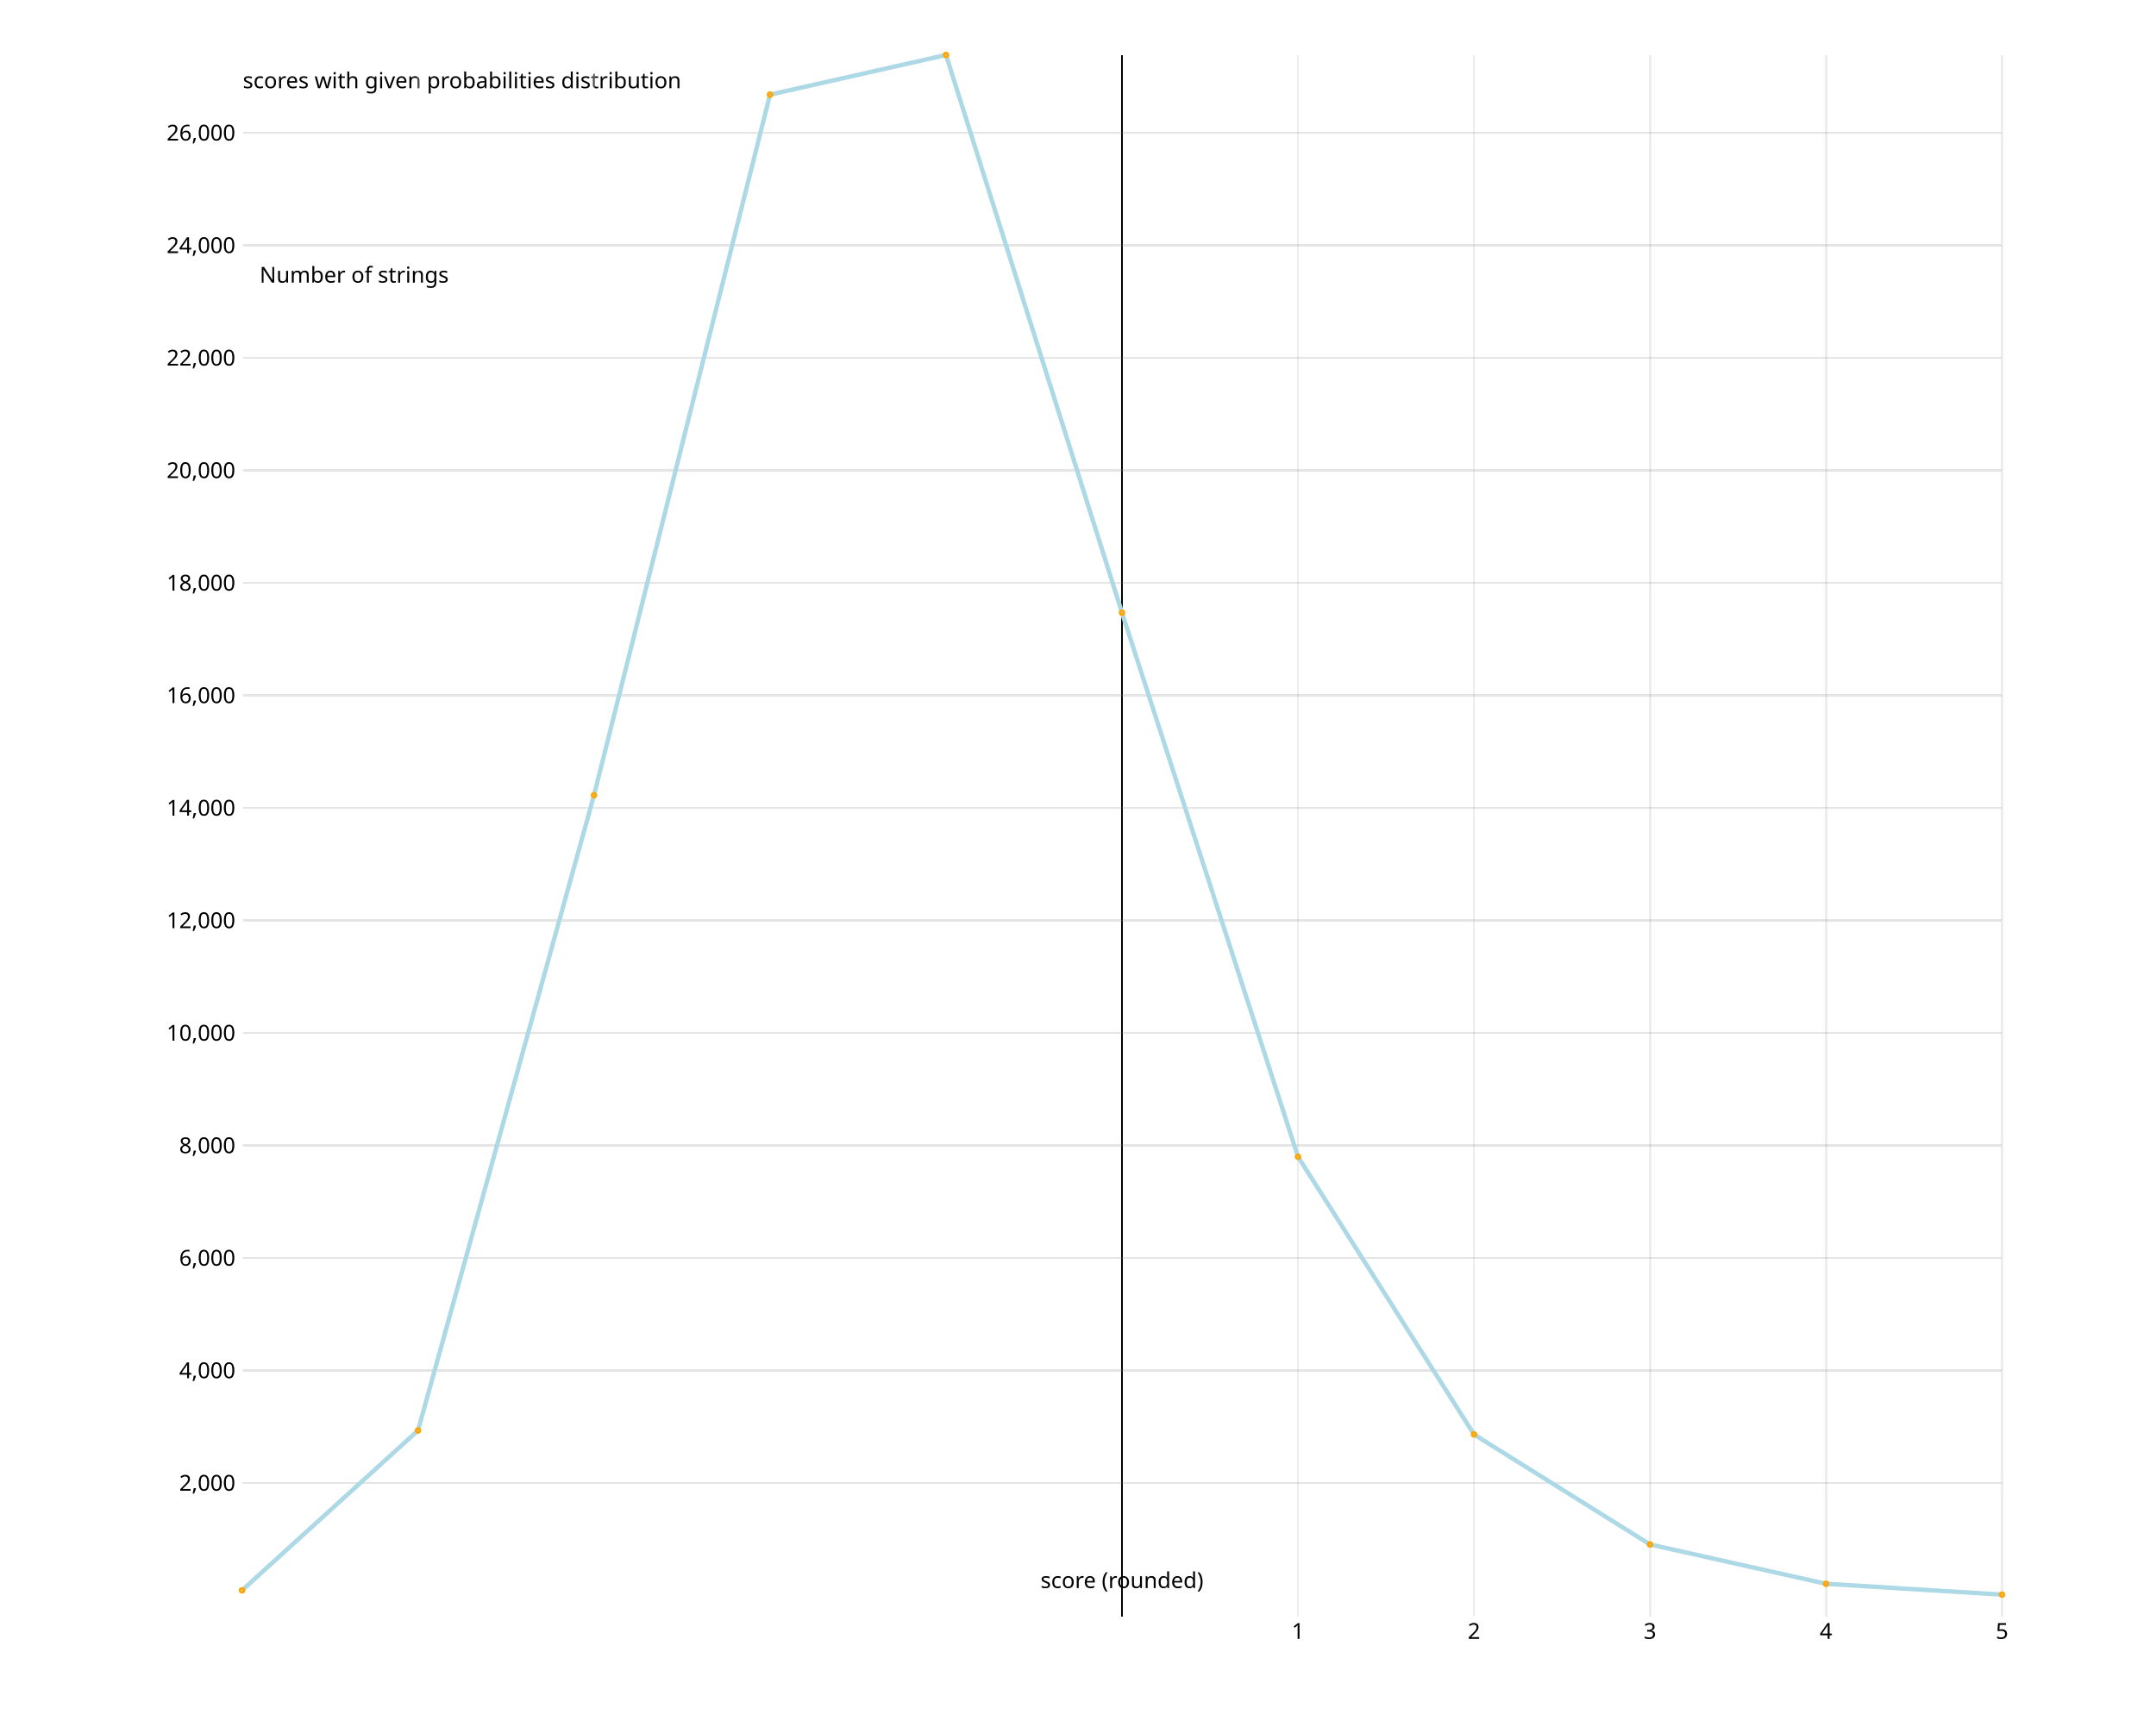
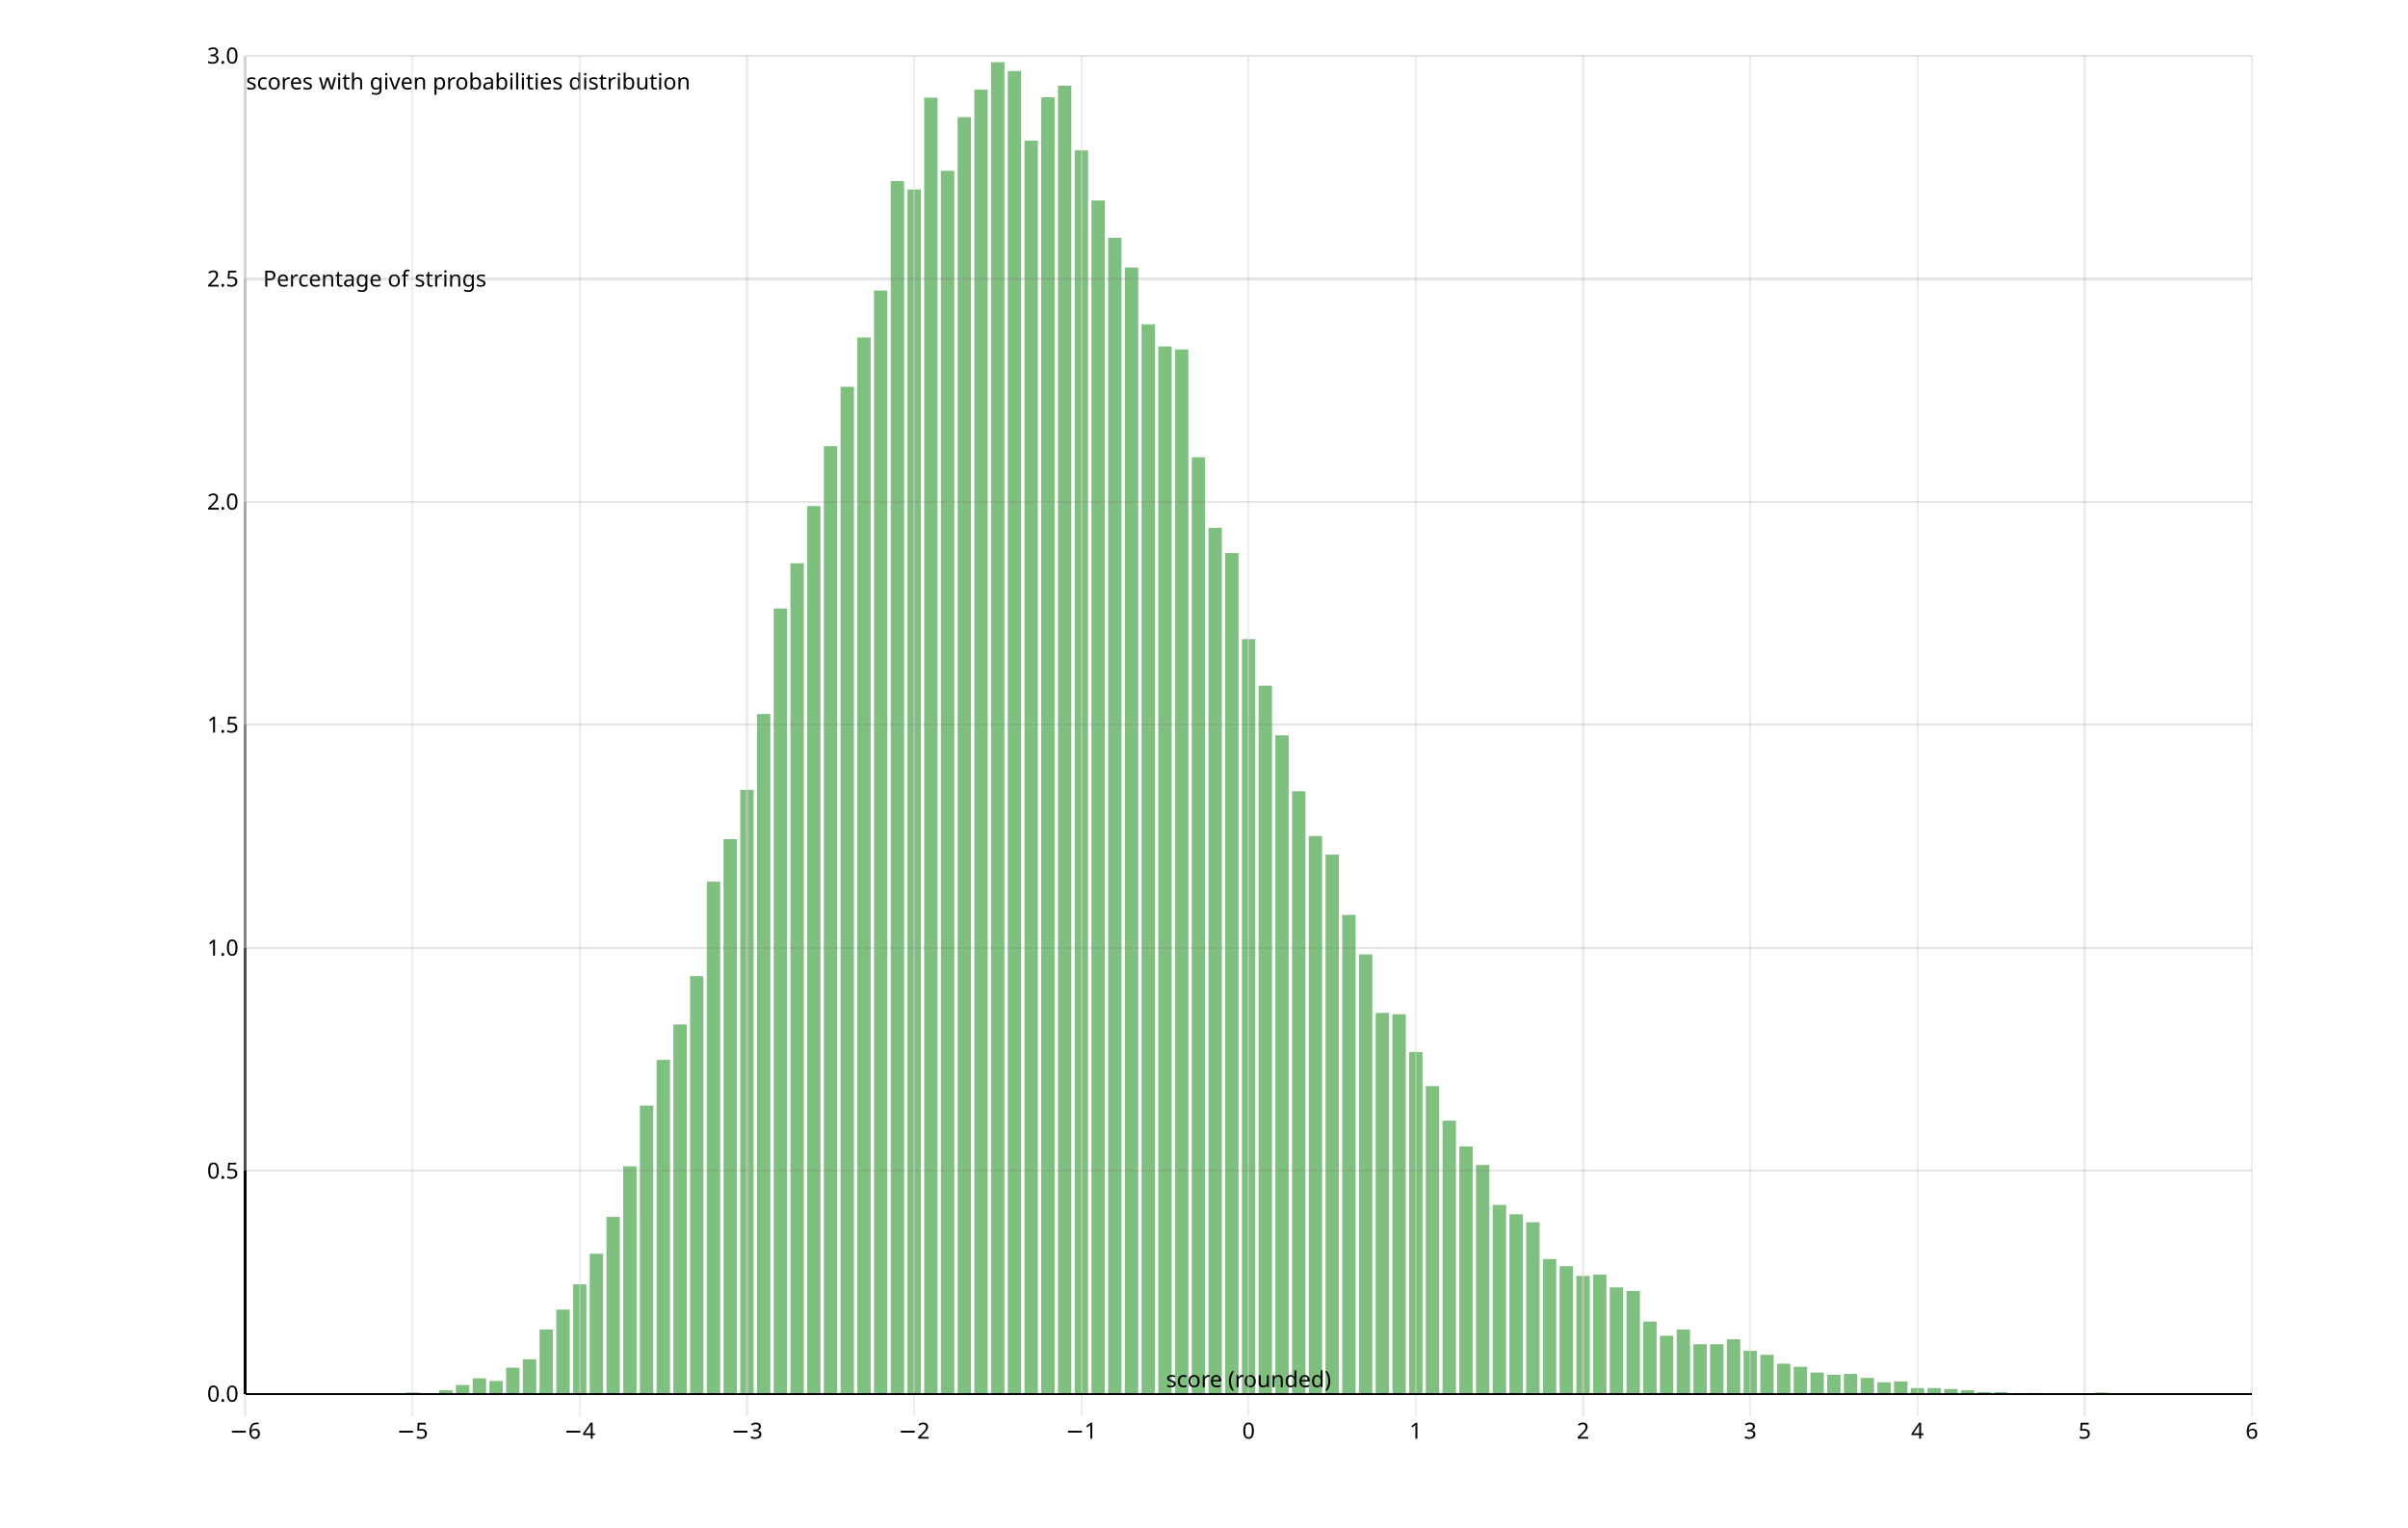
- <svg xmlns="http://www.w3.org/2000/svg" font-size="10px" font-family="sans-serif" fill="none" stroke="none" stroke-width="1.5" width="980" height="785">
+ <svg xmlns="http://www.w3.org/2000/svg" font-size="10px" font-family="sans-serif" fill="none" stroke="none" stroke-width="1.5" width="1080" height="685">
  <g transform="translate(100,5)">
+     <g transform="translate(10,20)">
+       <rect x="57" y="599.801" width="6" height="0.199" fill="rgb(0,128,0)" fill-opacity="0.5" stroke-width="0.0" />
+       <rect x="64.5" y="599.801" width="6" height="0.199" fill="rgb(0,128,0)" fill-opacity="0.5" stroke-width="0.0" />
+       <rect x="72.0" y="599.403" width="6" height="0.597" fill="rgb(0,128,0)" fill-opacity="0.5" stroke-width="0.0" />
+       <rect x="79.5" y="599.801" width="6" height="0.199" fill="rgb(0,128,0)" fill-opacity="0.5" stroke-width="0.0" />
+       <rect x="87" y="598.409" width="6" height="1.591" fill="rgb(0,128,0)" fill-opacity="0.5" stroke-width="0.0" />
+       <rect x="94.5" y="596.023" width="6" height="3.977" fill="rgb(0,128,0)" fill-opacity="0.5" stroke-width="0.0" />
+       <rect x="102" y="593.041" width="6" height="6.959" fill="rgb(0,128,0)" fill-opacity="0.5" stroke-width="0.0" />
+       <rect x="109.5" y="594.234" width="6" height="5.766" fill="rgb(0,128,0)" fill-opacity="0.5" stroke-width="0.0" />
+       <rect x="117" y="588.268" width="6" height="11.732" fill="rgb(0,128,0)" fill-opacity="0.5" stroke-width="0.0" />
+       <rect x="124.5" y="584.49" width="6" height="15.51" fill="rgb(0,128,0)" fill-opacity="0.5" stroke-width="0.0" />
+       <rect x="132.0" y="571.168" width="6" height="28.832" fill="rgb(0,128,0)" fill-opacity="0.5" stroke-width="0.0" />
+       <rect x="139.5" y="562.22" width="6" height="37.78" fill="rgb(0,128,0)" fill-opacity="0.5" stroke-width="0.0" />
+       <rect x="147.0" y="550.886" width="6" height="49.114" fill="rgb(0,128,0)" fill-opacity="0.5" stroke-width="0.0" />
+       <rect x="154.5" y="537.166" width="6" height="62.834" fill="rgb(0,128,0)" fill-opacity="0.5" stroke-width="0.0" />
+       <rect x="162.0" y="520.662" width="6" height="79.338" fill="rgb(0,128,0)" fill-opacity="0.5" stroke-width="0.0" />
+       <rect x="169.5" y="497.994" width="6" height="102.006" fill="rgb(0,128,0)" fill-opacity="0.5" stroke-width="0.0" />
+       <rect x="177" y="470.752" width="6" height="129.248" fill="rgb(0,128,0)" fill-opacity="0.5" stroke-width="0.0" />
+       <rect x="184.5" y="450.271" width="6" height="149.729" fill="rgb(0,128,0)" fill-opacity="0.5" stroke-width="0.0" />
+       <rect x="192.0" y="434.364" width="6" height="165.636" fill="rgb(0,128,0)" fill-opacity="0.5" stroke-width="0.0" />
+       <rect x="199.5" y="412.69" width="6" height="187.31" fill="rgb(0,128,0)" fill-opacity="0.5" stroke-width="0.0" />
+       <rect x="207" y="370.337" width="6" height="229.663" fill="rgb(0,128,0)" fill-opacity="0.5" stroke-width="0.0" />
+       <rect x="214.5" y="351.248" width="6" height="248.752" fill="rgb(0,128,0)" fill-opacity="0.5" stroke-width="0.0" />
+       <rect x="222.0" y="329.176" width="6" height="270.824" fill="rgb(0,128,0)" fill-opacity="0.5" stroke-width="0.0" />
+       <rect x="229.5" y="295.174" width="6" height="304.826" fill="rgb(0,128,0)" fill-opacity="0.5" stroke-width="0.0" />
+       <rect x="237.0" y="247.85" width="6" height="352.15" fill="rgb(0,128,0)" fill-opacity="0.5" stroke-width="0.0" />
+       <rect x="244.5" y="227.568" width="6" height="372.432" fill="rgb(0,128,0)" fill-opacity="0.5" stroke-width="0.0" />
+       <rect x="252.0" y="201.917" width="6" height="398.083" fill="rgb(0,128,0)" fill-opacity="0.5" stroke-width="0.0" />
+       <rect x="259.5" y="175.073" width="6" height="424.927" fill="rgb(0,128,0)" fill-opacity="0.5" stroke-width="0.0" />
+       <rect x="267.0" y="148.428" width="6" height="451.572" fill="rgb(0,128,0)" fill-opacity="0.5" stroke-width="0.0" />
+       <rect x="274.5" y="126.357" width="6" height="473.643" fill="rgb(0,128,0)" fill-opacity="0.5" stroke-width="0.0" />
+       <rect x="282.0" y="105.279" width="6" height="494.721" fill="rgb(0,128,0)" fill-opacity="0.5" stroke-width="0.0" />
+       <rect x="289.5" y="56.165" width="6" height="543.835" fill="rgb(0,128,0)" fill-opacity="0.5" stroke-width="0.0" />
+       <rect x="297.0" y="59.943" width="6" height="540.057" fill="rgb(0,128,0)" fill-opacity="0.5" stroke-width="0.0" />
+       <rect x="304.5" y="18.783" width="6" height="581.217" fill="rgb(0,128,0)" fill-opacity="0.5" stroke-width="0.0" />
+       <rect x="312" y="51.592" width="6" height="548.408" fill="rgb(0,128,0)" fill-opacity="0.5" stroke-width="0.0" />
+       <rect x="319.5" y="27.532" width="6" height="572.468" fill="rgb(0,128,0)" fill-opacity="0.5" stroke-width="0.0" />
+       <rect x="327.0" y="15.204" width="6" height="584.796" fill="rgb(0,128,0)" fill-opacity="0.5" stroke-width="0.0" />
+       <rect x="334.5" y="2.875" width="6" height="597.125" fill="rgb(0,128,0)" fill-opacity="0.5" stroke-width="0.0" />
+       <rect x="342.0" y="6.852" width="6" height="593.148" fill="rgb(0,128,0)" fill-opacity="0.5" stroke-width="0.0" />
+       <rect x="349.5" y="38.07" width="6" height="561.93" fill="rgb(0,128,0)" fill-opacity="0.5" stroke-width="0.0" />
+       <rect x="357" y="18.584" width="6" height="581.416" fill="rgb(0,128,0)" fill-opacity="0.5" stroke-width="0.0" />
+       <rect x="364.5" y="13.414" width="6" height="586.586" fill="rgb(0,128,0)" fill-opacity="0.5" stroke-width="0.0" />
+       <rect x="372.0" y="42.445" width="6" height="557.555" fill="rgb(0,128,0)" fill-opacity="0.5" stroke-width="0.0" />
+       <rect x="379.5" y="64.914" width="6" height="535.086" fill="rgb(0,128,0)" fill-opacity="0.5" stroke-width="0.0" />
+       <rect x="387.0" y="81.617" width="6" height="518.383" fill="rgb(0,128,0)" fill-opacity="0.5" stroke-width="0.0" />
+       <rect x="394.5" y="94.939" width="6" height="505.061" fill="rgb(0,128,0)" fill-opacity="0.5" stroke-width="0.0" />
+       <rect x="402.0" y="120.391" width="6" height="479.609" fill="rgb(0,128,0)" fill-opacity="0.5" stroke-width="0.0" />
+       <rect x="409.5" y="130.333" width="6" height="469.667" fill="rgb(0,128,0)" fill-opacity="0.5" stroke-width="0.0" />
+       <rect x="417" y="131.725" width="6" height="468.275" fill="rgb(0,128,0)" fill-opacity="0.5" stroke-width="0.0" />
+       <rect x="424.5" y="180.044" width="6" height="419.956" fill="rgb(0,128,0)" fill-opacity="0.5" stroke-width="0.0" />
+       <rect x="432.0" y="211.66" width="6" height="388.34" fill="rgb(0,128,0)" fill-opacity="0.5" stroke-width="0.0" />
+       <rect x="439.5" y="222.994" width="6" height="377.006" fill="rgb(0,128,0)" fill-opacity="0.5" stroke-width="0.0" />
+       <rect x="447.0" y="261.57" width="6" height="338.43" fill="rgb(0,128,0)" fill-opacity="0.5" stroke-width="0.0" />
+       <rect x="454.5" y="282.448" width="6" height="317.552" fill="rgb(0,128,0)" fill-opacity="0.5" stroke-width="0.0" />
+       <rect x="462" y="304.719" width="6" height="295.281" fill="rgb(0,128,0)" fill-opacity="0.5" stroke-width="0.0" />
+       <rect x="469.5" y="329.773" width="6" height="270.227" fill="rgb(0,128,0)" fill-opacity="0.5" stroke-width="0.0" />
+       <rect x="477.0" y="349.856" width="6" height="250.144" fill="rgb(0,128,0)" fill-opacity="0.5" stroke-width="0.0" />
+       <rect x="484.5" y="358.207" width="6" height="241.793" fill="rgb(0,128,0)" fill-opacity="0.5" stroke-width="0.0" />
+       <rect x="492" y="385.25" width="6" height="214.75" fill="rgb(0,128,0)" fill-opacity="0.5" stroke-width="0.0" />
+       <rect x="499.5" y="402.947" width="6" height="197.053" fill="rgb(0,128,0)" fill-opacity="0.5" stroke-width="0.0" />
+       <rect x="507.0" y="429.194" width="6" height="170.806" fill="rgb(0,128,0)" fill-opacity="0.5" stroke-width="0.0" />
+       <rect x="514.5" y="429.791" width="6" height="170.209" fill="rgb(0,128,0)" fill-opacity="0.5" stroke-width="0.0" />
+       <rect x="522.0" y="446.692" width="6" height="153.308" fill="rgb(0,128,0)" fill-opacity="0.5" stroke-width="0.0" />
+       <rect x="529.5" y="462.003" width="6" height="137.997" fill="rgb(0,128,0)" fill-opacity="0.5" stroke-width="0.0" />
+       <rect x="537.0" y="477.513" width="6" height="122.487" fill="rgb(0,128,0)" fill-opacity="0.5" stroke-width="0.0" />
+       <rect x="544.5" y="489.046" width="6" height="110.954" fill="rgb(0,128,0)" fill-opacity="0.5" stroke-width="0.0" />
+       <rect x="552.0" y="497.397" width="6" height="102.603" fill="rgb(0,128,0)" fill-opacity="0.5" stroke-width="0.0" />
+       <rect x="559.5" y="515.293" width="6" height="84.707" fill="rgb(0,128,0)" fill-opacity="0.5" stroke-width="0.0" />
+       <rect x="567.0" y="519.469" width="6" height="80.531" fill="rgb(0,128,0)" fill-opacity="0.5" stroke-width="0.0" />
+       <rect x="574.5" y="523.048" width="6" height="76.952" fill="rgb(0,128,0)" fill-opacity="0.5" stroke-width="0.0" />
+       <rect x="582.0" y="539.552" width="6" height="60.448" fill="rgb(0,128,0)" fill-opacity="0.5" stroke-width="0.0" />
+       <rect x="589.5" y="542.733" width="6" height="57.267" fill="rgb(0,128,0)" fill-opacity="0.5" stroke-width="0.0" />
+       <rect x="597.0" y="547.108" width="6" height="52.892" fill="rgb(0,128,0)" fill-opacity="0.5" stroke-width="0.0" />
+       <rect x="604.5" y="546.511" width="6" height="53.489" fill="rgb(0,128,0)" fill-opacity="0.5" stroke-width="0.0" />
+       <rect x="612" y="552.278" width="6" height="47.722" fill="rgb(0,128,0)" fill-opacity="0.5" stroke-width="0.0" />
+       <rect x="619.5" y="553.868" width="6" height="46.132" fill="rgb(0,128,0)" fill-opacity="0.5" stroke-width="0.0" />
+       <rect x="627" y="567.589" width="6" height="32.411" fill="rgb(0,128,0)" fill-opacity="0.5" stroke-width="0.0" />
+       <rect x="634.5" y="573.952" width="6" height="26.048" fill="rgb(0,128,0)" fill-opacity="0.5" stroke-width="0.0" />
+       <rect x="642.0" y="571.168" width="6" height="28.832" fill="rgb(0,128,0)" fill-opacity="0.5" stroke-width="0.0" />
+       <rect x="649.5" y="577.73" width="6" height="22.27" fill="rgb(0,128,0)" fill-opacity="0.5" stroke-width="0.0" />
+       <rect x="657.0" y="577.73" width="6" height="22.27" fill="rgb(0,128,0)" fill-opacity="0.5" stroke-width="0.0" />
+       <rect x="664.5" y="575.542" width="6" height="24.458" fill="rgb(0,128,0)" fill-opacity="0.5" stroke-width="0.0" />
+       <rect x="672.0" y="580.712" width="6" height="19.288" fill="rgb(0,128,0)" fill-opacity="0.5" stroke-width="0.0" />
+       <rect x="679.5" y="582.502" width="6" height="17.498" fill="rgb(0,128,0)" fill-opacity="0.5" stroke-width="0.0" />
+       <rect x="687.0" y="586.479" width="6" height="13.521" fill="rgb(0,128,0)" fill-opacity="0.5" stroke-width="0.0" />
+       <rect x="694.5" y="587.871" width="6" height="12.129" fill="rgb(0,128,0)" fill-opacity="0.5" stroke-width="0.0" />
+       <rect x="702.0" y="590.456" width="6" height="9.544" fill="rgb(0,128,0)" fill-opacity="0.5" stroke-width="0.0" />
+       <rect x="709.5" y="591.45" width="6" height="8.55" fill="rgb(0,128,0)" fill-opacity="0.5" stroke-width="0.0" />
+       <rect x="717" y="591.052" width="6" height="8.948" fill="rgb(0,128,0)" fill-opacity="0.5" stroke-width="0.0" />
+       <rect x="724.5" y="592.842" width="6" height="7.158" fill="rgb(0,128,0)" fill-opacity="0.5" stroke-width="0.0" />
+       <rect x="732" y="594.83" width="6" height="5.17" fill="rgb(0,128,0)" fill-opacity="0.5" stroke-width="0.0" />
+       <rect x="739.5" y="594.432" width="6" height="5.568" fill="rgb(0,128,0)" fill-opacity="0.5" stroke-width="0.0" />
+       <rect x="747.0" y="597.415" width="6" height="2.585" fill="rgb(0,128,0)" fill-opacity="0.5" stroke-width="0.0" />
+       <rect x="754.5" y="597.415" width="6" height="2.585" fill="rgb(0,128,0)" fill-opacity="0.5" stroke-width="0.0" />
+       <rect x="762.0" y="597.813" width="6" height="2.187" fill="rgb(0,128,0)" fill-opacity="0.5" stroke-width="0.0" />
+       <rect x="769.5" y="598.409" width="6" height="1.591" fill="rgb(0,128,0)" fill-opacity="0.5" stroke-width="0.0" />
+       <rect x="777.0" y="599.205" width="6" height="0.795" fill="rgb(0,128,0)" fill-opacity="0.5" stroke-width="0.0" />
+       <rect x="784.5" y="599.205" width="6" height="0.795" fill="rgb(0,128,0)" fill-opacity="0.5" stroke-width="0.0" />
+       <rect x="792.0" y="599.801" width="6" height="0.199" fill="rgb(0,128,0)" fill-opacity="0.5" stroke-width="0.0" />
+       <rect x="799.5" y="599.602" width="6" height="0.398" fill="rgb(0,128,0)" fill-opacity="0.5" stroke-width="0.0" />
+       <rect x="807.0" y="599.801" width="6" height="0.199" fill="rgb(0,128,0)" fill-opacity="0.5" stroke-width="0.0" />
+       <rect x="814.5" y="599.801" width="6" height="0.199" fill="rgb(0,128,0)" fill-opacity="0.5" stroke-width="0.0" />
+       <rect x="829.5" y="599.403" width="6" height="0.597" fill="rgb(0,128,0)" fill-opacity="0.5" stroke-width="0.0" />
+       <rect x="844.5" y="599.801" width="6" height="0.199" fill="rgb(0,128,0)" fill-opacity="0.5" stroke-width="0.0" />
+       <rect x="882.0" y="599.801" width="6" height="0.199" fill="rgb(0,128,0)" fill-opacity="0.5" stroke-width="0.0" />
+     </g>
    <g transform="translate(10,20)">
      <text pointer-events="none" y="3" dy=".71em" transform="translate(100,5)" fill="rgb(0,0,0)" text-anchor="middle">scores with given probabilities distribution</text>
    </g>
    <g transform="translate(10,20)">
-       <text pointer-events="none" x="3" dy=".35em" transform="translate(5,100)" fill="rgb(0,0,0)">Number of strings</text>
+       <text pointer-events="none" x="3" dy=".35em" transform="translate(5,100)" fill="rgb(0,0,0)">Percentage of strings</text>
    </g>
    <g transform="translate(10,20)">
-       <text pointer-events="none" y="-3" transform="translate(400.0,700)" fill="rgb(0,0,0)" text-anchor="middle">score (rounded)</text>
+       <text pointer-events="none" y="-3" transform="translate(450.0,600)" fill="rgb(0,0,0)" text-anchor="middle">score (rounded)</text>
    </g>
    <g transform="translate(10,20)">
-       <line shape-rendering="crispEdges" x1="480.0" y1="0" x2="480.0" y2="710" stroke="rgb(128,128,128)" stroke-opacity="0.2" stroke-width="1" />
-       <line shape-rendering="crispEdges" x1="560.0" y1="0" x2="560.0" y2="710" stroke="rgb(128,128,128)" stroke-opacity="0.2" stroke-width="1" />
-       <line shape-rendering="crispEdges" x1="640.0" y1="0" x2="640.0" y2="710" stroke="rgb(128,128,128)" stroke-opacity="0.2" stroke-width="1" />
-       <line shape-rendering="crispEdges" x1="720.0" y1="0" x2="720.0" y2="710" stroke="rgb(128,128,128)" stroke-opacity="0.2" stroke-width="1" />
-       <line shape-rendering="crispEdges" x1="800.0" y1="0" x2="800.0" y2="710" stroke="rgb(128,128,128)" stroke-opacity="0.2" stroke-width="1" />
+       <line shape-rendering="crispEdges" x1="0.0" y1="0" x2="0.0" y2="610" stroke="rgb(128,128,128)" stroke-opacity="0.2" stroke-width="1" />
+       <line shape-rendering="crispEdges" x1="75.0" y1="0" x2="75.0" y2="610" stroke="rgb(128,128,128)" stroke-opacity="0.2" stroke-width="1" />
+       <line shape-rendering="crispEdges" x1="150.0" y1="0" x2="150.0" y2="610" stroke="rgb(128,128,128)" stroke-opacity="0.2" stroke-width="1" />
+       <line shape-rendering="crispEdges" x1="225.0" y1="0" x2="225.0" y2="610" stroke="rgb(128,128,128)" stroke-opacity="0.2" stroke-width="1" />
+       <line shape-rendering="crispEdges" x1="300.0" y1="0" x2="300.0" y2="610" stroke="rgb(128,128,128)" stroke-opacity="0.2" stroke-width="1" />
+       <line shape-rendering="crispEdges" x1="375.0" y1="0" x2="375.0" y2="610" stroke="rgb(128,128,128)" stroke-opacity="0.2" stroke-width="1" />
+       <line shape-rendering="crispEdges" x1="450.0" y1="0" x2="450.0" y2="610" stroke="rgb(128,128,128)" stroke-opacity="0.2" stroke-width="1" />
+       <line shape-rendering="crispEdges" x1="525.0" y1="0" x2="525.0" y2="610" stroke="rgb(128,128,128)" stroke-opacity="0.2" stroke-width="1" />
+       <line shape-rendering="crispEdges" x1="600.0" y1="0" x2="600.0" y2="610" stroke="rgb(128,128,128)" stroke-opacity="0.2" stroke-width="1" />
+       <line shape-rendering="crispEdges" x1="675.0" y1="0" x2="675.0" y2="610" stroke="rgb(128,128,128)" stroke-opacity="0.2" stroke-width="1" />
+       <line shape-rendering="crispEdges" x1="750.0" y1="0" x2="750.0" y2="610" stroke="rgb(128,128,128)" stroke-opacity="0.2" stroke-width="1" />
+       <line shape-rendering="crispEdges" x1="825.0" y1="0" x2="825.0" y2="610" stroke="rgb(128,128,128)" stroke-opacity="0.2" stroke-width="1" />
+       <line shape-rendering="crispEdges" x1="900.0" y1="0" x2="900.0" y2="610" stroke="rgb(128,128,128)" stroke-opacity="0.2" stroke-width="1" />
    </g>
    <g transform="translate(10,20)">
-       <text pointer-events="none" y="3" dy=".71em" transform="translate(480.0,710)" fill="rgb(0,0,0)" text-anchor="middle">1</text>
-       <text pointer-events="none" y="3" dy=".71em" transform="translate(560.0,710)" fill="rgb(0,0,0)" text-anchor="middle">2</text>
-       <text pointer-events="none" y="3" dy=".71em" transform="translate(640.0,710)" fill="rgb(0,0,0)" text-anchor="middle">3</text>
-       <text pointer-events="none" y="3" dy=".71em" transform="translate(720.0,710)" fill="rgb(0,0,0)" text-anchor="middle">4</text>
-       <text pointer-events="none" y="3" dy=".71em" transform="translate(800.0,710)" fill="rgb(0,0,0)" text-anchor="middle">5</text>
+       <text pointer-events="none" y="3" dy=".71em" transform="translate(0.0,610)" fill="rgb(0,0,0)" text-anchor="middle">−6</text>
+       <text pointer-events="none" y="3" dy=".71em" transform="translate(75.0,610)" fill="rgb(0,0,0)" text-anchor="middle">−5</text>
+       <text pointer-events="none" y="3" dy=".71em" transform="translate(150.0,610)" fill="rgb(0,0,0)" text-anchor="middle">−4</text>
+       <text pointer-events="none" y="3" dy=".71em" transform="translate(225.0,610)" fill="rgb(0,0,0)" text-anchor="middle">−3</text>
+       <text pointer-events="none" y="3" dy=".71em" transform="translate(300.0,610)" fill="rgb(0,0,0)" text-anchor="middle">−2</text>
+       <text pointer-events="none" y="3" dy=".71em" transform="translate(375.0,610)" fill="rgb(0,0,0)" text-anchor="middle">−1</text>
+       <text pointer-events="none" y="3" dy=".71em" transform="translate(450.0,610)" fill="rgb(0,0,0)" text-anchor="middle">0</text>
+       <text pointer-events="none" y="3" dy=".71em" transform="translate(525.0,610)" fill="rgb(0,0,0)" text-anchor="middle">1</text>
+       <text pointer-events="none" y="3" dy=".71em" transform="translate(600.0,610)" fill="rgb(0,0,0)" text-anchor="middle">2</text>
+       <text pointer-events="none" y="3" dy=".71em" transform="translate(675.0,610)" fill="rgb(0,0,0)" text-anchor="middle">3</text>
+       <text pointer-events="none" y="3" dy=".71em" transform="translate(750.0,610)" fill="rgb(0,0,0)" text-anchor="middle">4</text>
+       <text pointer-events="none" y="3" dy=".71em" transform="translate(825.0,610)" fill="rgb(0,0,0)" text-anchor="middle">5</text>
+       <text pointer-events="none" y="3" dy=".71em" transform="translate(900.0,610)" fill="rgb(0,0,0)" text-anchor="middle">6</text>
    </g>
    <g transform="translate(10,20)">
-       <line shape-rendering="crispEdges" x1="0.0" y1="0" x2="0.0" y2="710" stroke="rgb(255,255,255)" stroke-opacity="0.3" stroke-width="1" />
-       <line shape-rendering="crispEdges" x1="80.0" y1="0" x2="80.0" y2="710" stroke="rgb(255,255,255)" stroke-opacity="0.3" stroke-width="1" />
-       <line shape-rendering="crispEdges" x1="160.0" y1="0" x2="160.0" y2="710" stroke="rgb(255,255,255)" stroke-opacity="0.3" stroke-width="1" />
-       <line shape-rendering="crispEdges" x1="240.0" y1="0" x2="240.0" y2="710" stroke="rgb(255,255,255)" stroke-opacity="0.3" stroke-width="1" />
-       <line shape-rendering="crispEdges" x1="320.0" y1="0" x2="320.0" y2="710" stroke="rgb(255,255,255)" stroke-opacity="0.3" stroke-width="1" />
-       <line shape-rendering="crispEdges" x1="400.0" y1="0" x2="400.0" y2="710" stroke="rgb(0,0,0)" stroke-width="1" />
-       <line shape-rendering="crispEdges" x1="480.0" y1="0" x2="480.0" y2="710" stroke="rgb(255,255,255)" stroke-opacity="0.3" stroke-width="1" />
-       <line shape-rendering="crispEdges" x1="560.0" y1="0" x2="560.0" y2="710" stroke="rgb(255,255,255)" stroke-opacity="0.3" stroke-width="1" />
-       <line shape-rendering="crispEdges" x1="640.0" y1="0" x2="640.0" y2="710" stroke="rgb(255,255,255)" stroke-opacity="0.3" stroke-width="1" />
-       <line shape-rendering="crispEdges" x1="720.0" y1="0" x2="720.0" y2="710" stroke="rgb(255,255,255)" stroke-opacity="0.3" stroke-width="1" />
-       <line shape-rendering="crispEdges" x1="800.0" y1="0" x2="800.0" y2="710" stroke="rgb(255,255,255)" stroke-opacity="0.3" stroke-width="1" />
+       <line shape-rendering="crispEdges" x1="0.0" y1="0" x2="0.0" y2="610" stroke="rgb(255,255,255)" stroke-opacity="0.3" stroke-width="1" />
+       <line shape-rendering="crispEdges" x1="75.0" y1="0" x2="75.0" y2="610" stroke="rgb(255,255,255)" stroke-opacity="0.3" stroke-width="1" />
+       <line shape-rendering="crispEdges" x1="150.0" y1="0" x2="150.0" y2="610" stroke="rgb(255,255,255)" stroke-opacity="0.3" stroke-width="1" />
+       <line shape-rendering="crispEdges" x1="225.0" y1="0" x2="225.0" y2="610" stroke="rgb(255,255,255)" stroke-opacity="0.3" stroke-width="1" />
+       <line shape-rendering="crispEdges" x1="300.0" y1="0" x2="300.0" y2="610" stroke="rgb(255,255,255)" stroke-opacity="0.3" stroke-width="1" />
+       <line shape-rendering="crispEdges" x1="375.0" y1="0" x2="375.0" y2="610" stroke="rgb(255,255,255)" stroke-opacity="0.3" stroke-width="1" />
+       <line shape-rendering="crispEdges" x1="450.0" y1="0" x2="450.0" y2="610" stroke="rgb(255,255,255)" stroke-opacity="0.3" stroke-width="1" />
+       <line shape-rendering="crispEdges" x1="525.0" y1="0" x2="525.0" y2="610" stroke="rgb(255,255,255)" stroke-opacity="0.3" stroke-width="1" />
+       <line shape-rendering="crispEdges" x1="600.0" y1="0" x2="600.0" y2="610" stroke="rgb(255,255,255)" stroke-opacity="0.3" stroke-width="1" />
+       <line shape-rendering="crispEdges" x1="675.0" y1="0" x2="675.0" y2="610" stroke="rgb(255,255,255)" stroke-opacity="0.3" stroke-width="1" />
+       <line shape-rendering="crispEdges" x1="750.0" y1="0" x2="750.0" y2="610" stroke="rgb(255,255,255)" stroke-opacity="0.3" stroke-width="1" />
+       <line shape-rendering="crispEdges" x1="825.0" y1="0" x2="825.0" y2="610" stroke="rgb(255,255,255)" stroke-opacity="0.3" stroke-width="1" />
+       <line shape-rendering="crispEdges" x1="900.0" y1="0" x2="900.0" y2="610" stroke="rgb(255,255,255)" stroke-opacity="0.3" stroke-width="1" />
    </g>
    <g transform="translate(10,20)">
-       <line shape-rendering="crispEdges" x1="0" y1="649.255" x2="800" y2="649.255" stroke="rgb(128,128,128)" stroke-opacity="0.2" stroke-width="1" />
-       <line shape-rendering="crispEdges" x1="0" y1="598.1" x2="800" y2="598.1" stroke="rgb(128,128,128)" stroke-opacity="0.2" stroke-width="1" />
-       <line shape-rendering="crispEdges" x1="0" y1="546.945" x2="800" y2="546.945" stroke="rgb(128,128,128)" stroke-opacity="0.2" stroke-width="1" />
-       <line shape-rendering="crispEdges" x1="0" y1="495.791" x2="800" y2="495.791" stroke="rgb(128,128,128)" stroke-opacity="0.2" stroke-width="1" />
-       <line shape-rendering="crispEdges" x1="0" y1="444.636" x2="800" y2="444.636" stroke="rgb(128,128,128)" stroke-opacity="0.2" stroke-width="1" />
-       <line shape-rendering="crispEdges" x1="0" y1="393.481" x2="800" y2="393.481" stroke="rgb(128,128,128)" stroke-opacity="0.2" stroke-width="1" />
-       <line shape-rendering="crispEdges" x1="0" y1="342.327" x2="800" y2="342.327" stroke="rgb(128,128,128)" stroke-opacity="0.2" stroke-width="1" />
-       <line shape-rendering="crispEdges" x1="0" y1="291.172" x2="800" y2="291.172" stroke="rgb(128,128,128)" stroke-opacity="0.2" stroke-width="1" />
-       <line shape-rendering="crispEdges" x1="0" y1="240.018" x2="800" y2="240.018" stroke="rgb(128,128,128)" stroke-opacity="0.2" stroke-width="1" />
-       <line shape-rendering="crispEdges" x1="0" y1="188.863" x2="800" y2="188.863" stroke="rgb(128,128,128)" stroke-opacity="0.2" stroke-width="1" />
-       <line shape-rendering="crispEdges" x1="0" y1="137.708" x2="800" y2="137.708" stroke="rgb(128,128,128)" stroke-opacity="0.2" stroke-width="1" />
-       <line shape-rendering="crispEdges" x1="0" y1="86.554" x2="800" y2="86.554" stroke="rgb(128,128,128)" stroke-opacity="0.2" stroke-width="1" />
-       <line shape-rendering="crispEdges" x1="0" y1="35.399" x2="800" y2="35.399" stroke="rgb(128,128,128)" stroke-opacity="0.2" stroke-width="1" />
+       <line shape-rendering="crispEdges" x1="0" y1="600.0" x2="900" y2="600.0" stroke="rgb(0,0,0)" stroke-width="1" />
+       <line shape-rendering="crispEdges" x1="0" y1="500.0" x2="900" y2="500.0" stroke="rgb(128,128,128)" stroke-opacity="0.2" stroke-width="1" />
+       <line shape-rendering="crispEdges" x1="0" y1="400.0" x2="900" y2="400.0" stroke="rgb(128,128,128)" stroke-opacity="0.2" stroke-width="1" />
+       <line shape-rendering="crispEdges" x1="0" y1="300.0" x2="900" y2="300.0" stroke="rgb(128,128,128)" stroke-opacity="0.2" stroke-width="1" />
+       <line shape-rendering="crispEdges" x1="0" y1="200.0" x2="900" y2="200.0" stroke="rgb(128,128,128)" stroke-opacity="0.2" stroke-width="1" />
+       <line shape-rendering="crispEdges" x1="0" y1="100.0" x2="900" y2="100.0" stroke="rgb(128,128,128)" stroke-opacity="0.2" stroke-width="1" />
+       <line shape-rendering="crispEdges" x1="0" y1="0.0" x2="900" y2="0.0" stroke="rgb(128,128,128)" stroke-opacity="0.2" stroke-width="1" />
    </g>
    <g transform="translate(10,20)">
-       <text pointer-events="none" x="-3" dy=".35em" transform="translate(0,649.2546)" fill="rgb(0,0,0)" text-anchor="end">2,000</text>
-       <text pointer-events="none" x="-3" dy=".35em" transform="translate(0,598.1)" fill="rgb(0,0,0)" text-anchor="end">4,000</text>
-       <text pointer-events="none" x="-3" dy=".35em" transform="translate(0,546.9453)" fill="rgb(0,0,0)" text-anchor="end">6,000</text>
-       <text pointer-events="none" x="-3" dy=".35em" transform="translate(0,495.7907)" fill="rgb(0,0,0)" text-anchor="end">8,000</text>
-       <text pointer-events="none" x="-3" dy=".35em" transform="translate(0,444.6361)" fill="rgb(0,0,0)" text-anchor="end">10,000</text>
-       <text pointer-events="none" x="-3" dy=".35em" transform="translate(0,393.4814)" fill="rgb(0,0,0)" text-anchor="end">12,000</text>
-       <text pointer-events="none" x="-3" dy=".35em" transform="translate(0,342.3268)" fill="rgb(0,0,0)" text-anchor="end">14,000</text>
-       <text pointer-events="none" x="-3" dy=".35em" transform="translate(0,291.1722)" fill="rgb(0,0,0)" text-anchor="end">16,000</text>
-       <text pointer-events="none" x="-3" dy=".35em" transform="translate(0,240.0175)" fill="rgb(0,0,0)" text-anchor="end">18,000</text>
-       <text pointer-events="none" x="-3" dy=".35em" transform="translate(0,188.8629)" fill="rgb(0,0,0)" text-anchor="end">20,000</text>
-       <text pointer-events="none" x="-3" dy=".35em" transform="translate(0,137.7083)" fill="rgb(0,0,0)" text-anchor="end">22,000</text>
-       <text pointer-events="none" x="-3" dy=".35em" transform="translate(0,86.55364)" fill="rgb(0,0,0)" text-anchor="end">24,000</text>
-       <text pointer-events="none" x="-3" dy=".35em" transform="translate(0,35.39901)" fill="rgb(0,0,0)" text-anchor="end">26,000</text>
+       <text pointer-events="none" x="-3" dy=".35em" transform="translate(0,600.0)" fill="rgb(0,0,0)" text-anchor="end">0.0</text>
+       <text pointer-events="none" x="-3" dy=".35em" transform="translate(0,500.0)" fill="rgb(0,0,0)" text-anchor="end">0.5</text>
+       <text pointer-events="none" x="-3" dy=".35em" transform="translate(0,400.0)" fill="rgb(0,0,0)" text-anchor="end">1.0</text>
+       <text pointer-events="none" x="-3" dy=".35em" transform="translate(0,300.0)" fill="rgb(0,0,0)" text-anchor="end">1.5</text>
+       <text pointer-events="none" x="-3" dy=".35em" transform="translate(0,200.0)" fill="rgb(0,0,0)" text-anchor="end">2.0</text>
+       <text pointer-events="none" x="-3" dy=".35em" transform="translate(0,100.0)" fill="rgb(0,0,0)" text-anchor="end">2.5</text>
+       <text pointer-events="none" x="-3" dy=".35em" transform="translate(0,0.0)" fill="rgb(0,0,0)" text-anchor="end">3.0</text>
    </g>
    <g transform="translate(10,20)">
-       <line shape-rendering="crispEdges" x1="0" y1="0" x2="0" y2="649.255" stroke="rgb(255,255,255)" stroke-opacity="0.3" stroke-width="1" />
-       <line shape-rendering="crispEdges" x1="0" y1="0" x2="0" y2="598.1" stroke="rgb(255,255,255)" stroke-opacity="0.3" stroke-width="1" />
-       <line shape-rendering="crispEdges" x1="0" y1="0" x2="0" y2="546.945" stroke="rgb(255,255,255)" stroke-opacity="0.3" stroke-width="1" />
-       <line shape-rendering="crispEdges" x1="0" y1="0" x2="0" y2="495.791" stroke="rgb(255,255,255)" stroke-opacity="0.3" stroke-width="1" />
-       <line shape-rendering="crispEdges" x1="0" y1="0" x2="0" y2="444.636" stroke="rgb(255,255,255)" stroke-opacity="0.3" stroke-width="1" />
-       <line shape-rendering="crispEdges" x1="0" y1="0" x2="0" y2="393.481" stroke="rgb(255,255,255)" stroke-opacity="0.3" stroke-width="1" />
-       <line shape-rendering="crispEdges" x1="0" y1="0" x2="0" y2="342.327" stroke="rgb(255,255,255)" stroke-opacity="0.3" stroke-width="1" />
-       <line shape-rendering="crispEdges" x1="0" y1="0" x2="0" y2="291.172" stroke="rgb(255,255,255)" stroke-opacity="0.3" stroke-width="1" />
-       <line shape-rendering="crispEdges" x1="0" y1="0" x2="0" y2="240.018" stroke="rgb(255,255,255)" stroke-opacity="0.3" stroke-width="1" />
-       <line shape-rendering="crispEdges" x1="0" y1="0" x2="0" y2="188.863" stroke="rgb(255,255,255)" stroke-opacity="0.3" stroke-width="1" />
-       <line shape-rendering="crispEdges" x1="0" y1="0" x2="0" y2="137.708" stroke="rgb(255,255,255)" stroke-opacity="0.3" stroke-width="1" />
-       <line shape-rendering="crispEdges" x1="0" y1="0" x2="0" y2="86.554" stroke="rgb(255,255,255)" stroke-opacity="0.3" stroke-width="1" />
-       <line shape-rendering="crispEdges" x1="0" y1="0" x2="0" y2="35.399" stroke="rgb(255,255,255)" stroke-opacity="0.3" stroke-width="1" />
-     </g>
-     <g transform="translate(10,20)">
-       <path d="M0.0,698.056L80.0,625.365L160.0,336.546L240.0,18.032L320.0,0.0L400.0,253.574L480.0,500.906L560.0,627.156L640.0,677.185L720.0,695.064L800.0,700.0" fill="none" stroke="rgb(173,216,230)" stroke-dasharray="" stroke-width="2" />
-     </g>
-     <g transform="translate(10,20)">
-       <circle fill="rgb(255,165,0)" fill-opacity="0.5" stroke="rgb(255,165,0)" stroke-width="1" cx="0.0" cy="698.056" r="1.0" />
-       <circle fill="rgb(255,165,0)" fill-opacity="0.5" stroke="rgb(255,165,0)" stroke-width="1" cx="80.0" cy="625.365" r="1.0" />
-       <circle fill="rgb(255,165,0)" fill-opacity="0.5" stroke="rgb(255,165,0)" stroke-width="1" cx="160.0" cy="336.546" r="1.0" />
-       <circle fill="rgb(255,165,0)" fill-opacity="0.5" stroke="rgb(255,165,0)" stroke-width="1" cx="240.0" cy="18.032" r="1.0" />
-       <circle fill="rgb(255,165,0)" fill-opacity="0.5" stroke="rgb(255,165,0)" stroke-width="1" cx="320.0" cy="0.0" r="1.0" />
-       <circle fill="rgb(255,165,0)" fill-opacity="0.5" stroke="rgb(255,165,0)" stroke-width="1" cx="400.0" cy="253.574" r="1.0" />
-       <circle fill="rgb(255,165,0)" fill-opacity="0.5" stroke="rgb(255,165,0)" stroke-width="1" cx="480.0" cy="500.906" r="1.0" />
-       <circle fill="rgb(255,165,0)" fill-opacity="0.5" stroke="rgb(255,165,0)" stroke-width="1" cx="560.0" cy="627.156" r="1.0" />
-       <circle fill="rgb(255,165,0)" fill-opacity="0.5" stroke="rgb(255,165,0)" stroke-width="1" cx="640.0" cy="677.185" r="1.0" />
-       <circle fill="rgb(255,165,0)" fill-opacity="0.5" stroke="rgb(255,165,0)" stroke-width="1" cx="720.0" cy="695.064" r="1.0" />
-       <circle fill="rgb(255,165,0)" fill-opacity="0.5" stroke="rgb(255,165,0)" stroke-width="1" cx="800.0" cy="700.0" r="1.0" />
+       <line shape-rendering="crispEdges" x1="0" y1="0" x2="0" y2="600.0" stroke="rgb(0,0,0)" stroke-width="1" />
+       <line shape-rendering="crispEdges" x1="0" y1="0" x2="0" y2="500.0" stroke="rgb(255,255,255)" stroke-opacity="0.3" stroke-width="1" />
+       <line shape-rendering="crispEdges" x1="0" y1="0" x2="0" y2="400.0" stroke="rgb(255,255,255)" stroke-opacity="0.3" stroke-width="1" />
+       <line shape-rendering="crispEdges" x1="0" y1="0" x2="0" y2="300.0" stroke="rgb(255,255,255)" stroke-opacity="0.3" stroke-width="1" />
+       <line shape-rendering="crispEdges" x1="0" y1="0" x2="0" y2="200.0" stroke="rgb(255,255,255)" stroke-opacity="0.3" stroke-width="1" />
+       <line shape-rendering="crispEdges" x1="0" y1="0" x2="0" y2="100.0" stroke="rgb(255,255,255)" stroke-opacity="0.3" stroke-width="1" />
+       <line shape-rendering="crispEdges" x1="0" y1="0" x2="0" y2="0.0" stroke="rgb(255,255,255)" stroke-opacity="0.3" stroke-width="1" />
    </g>
  </g>
</svg>
